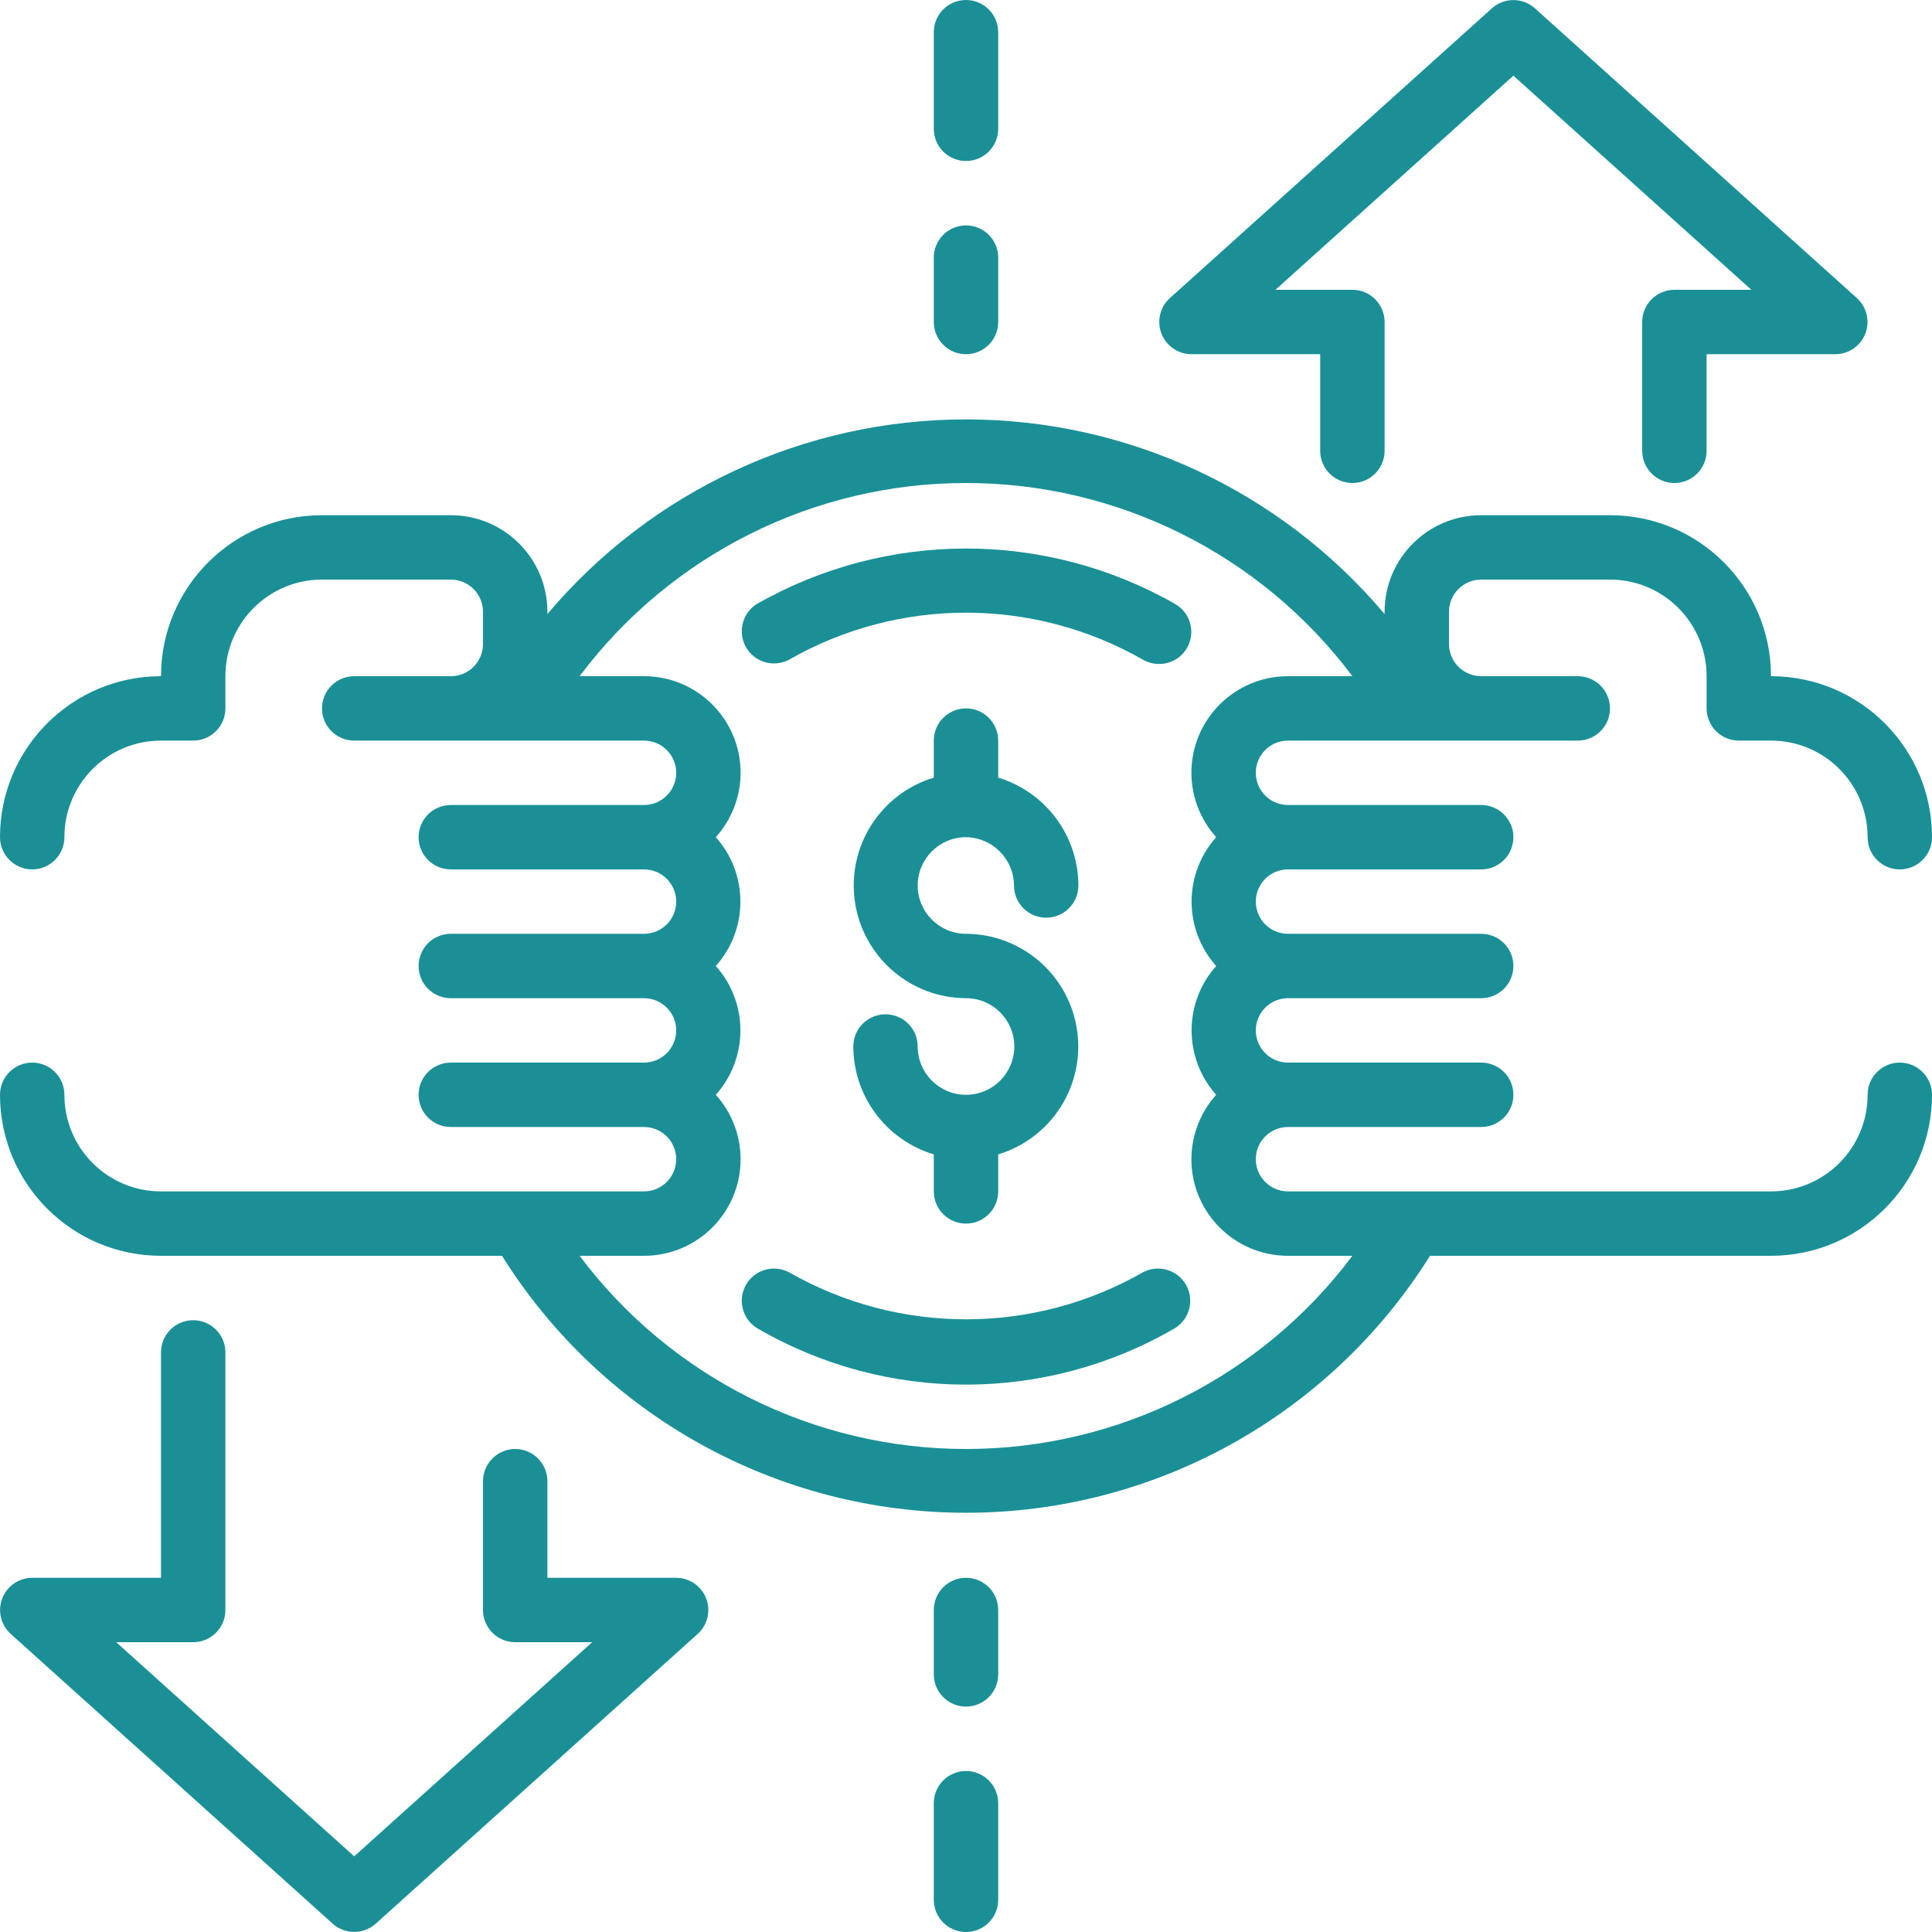
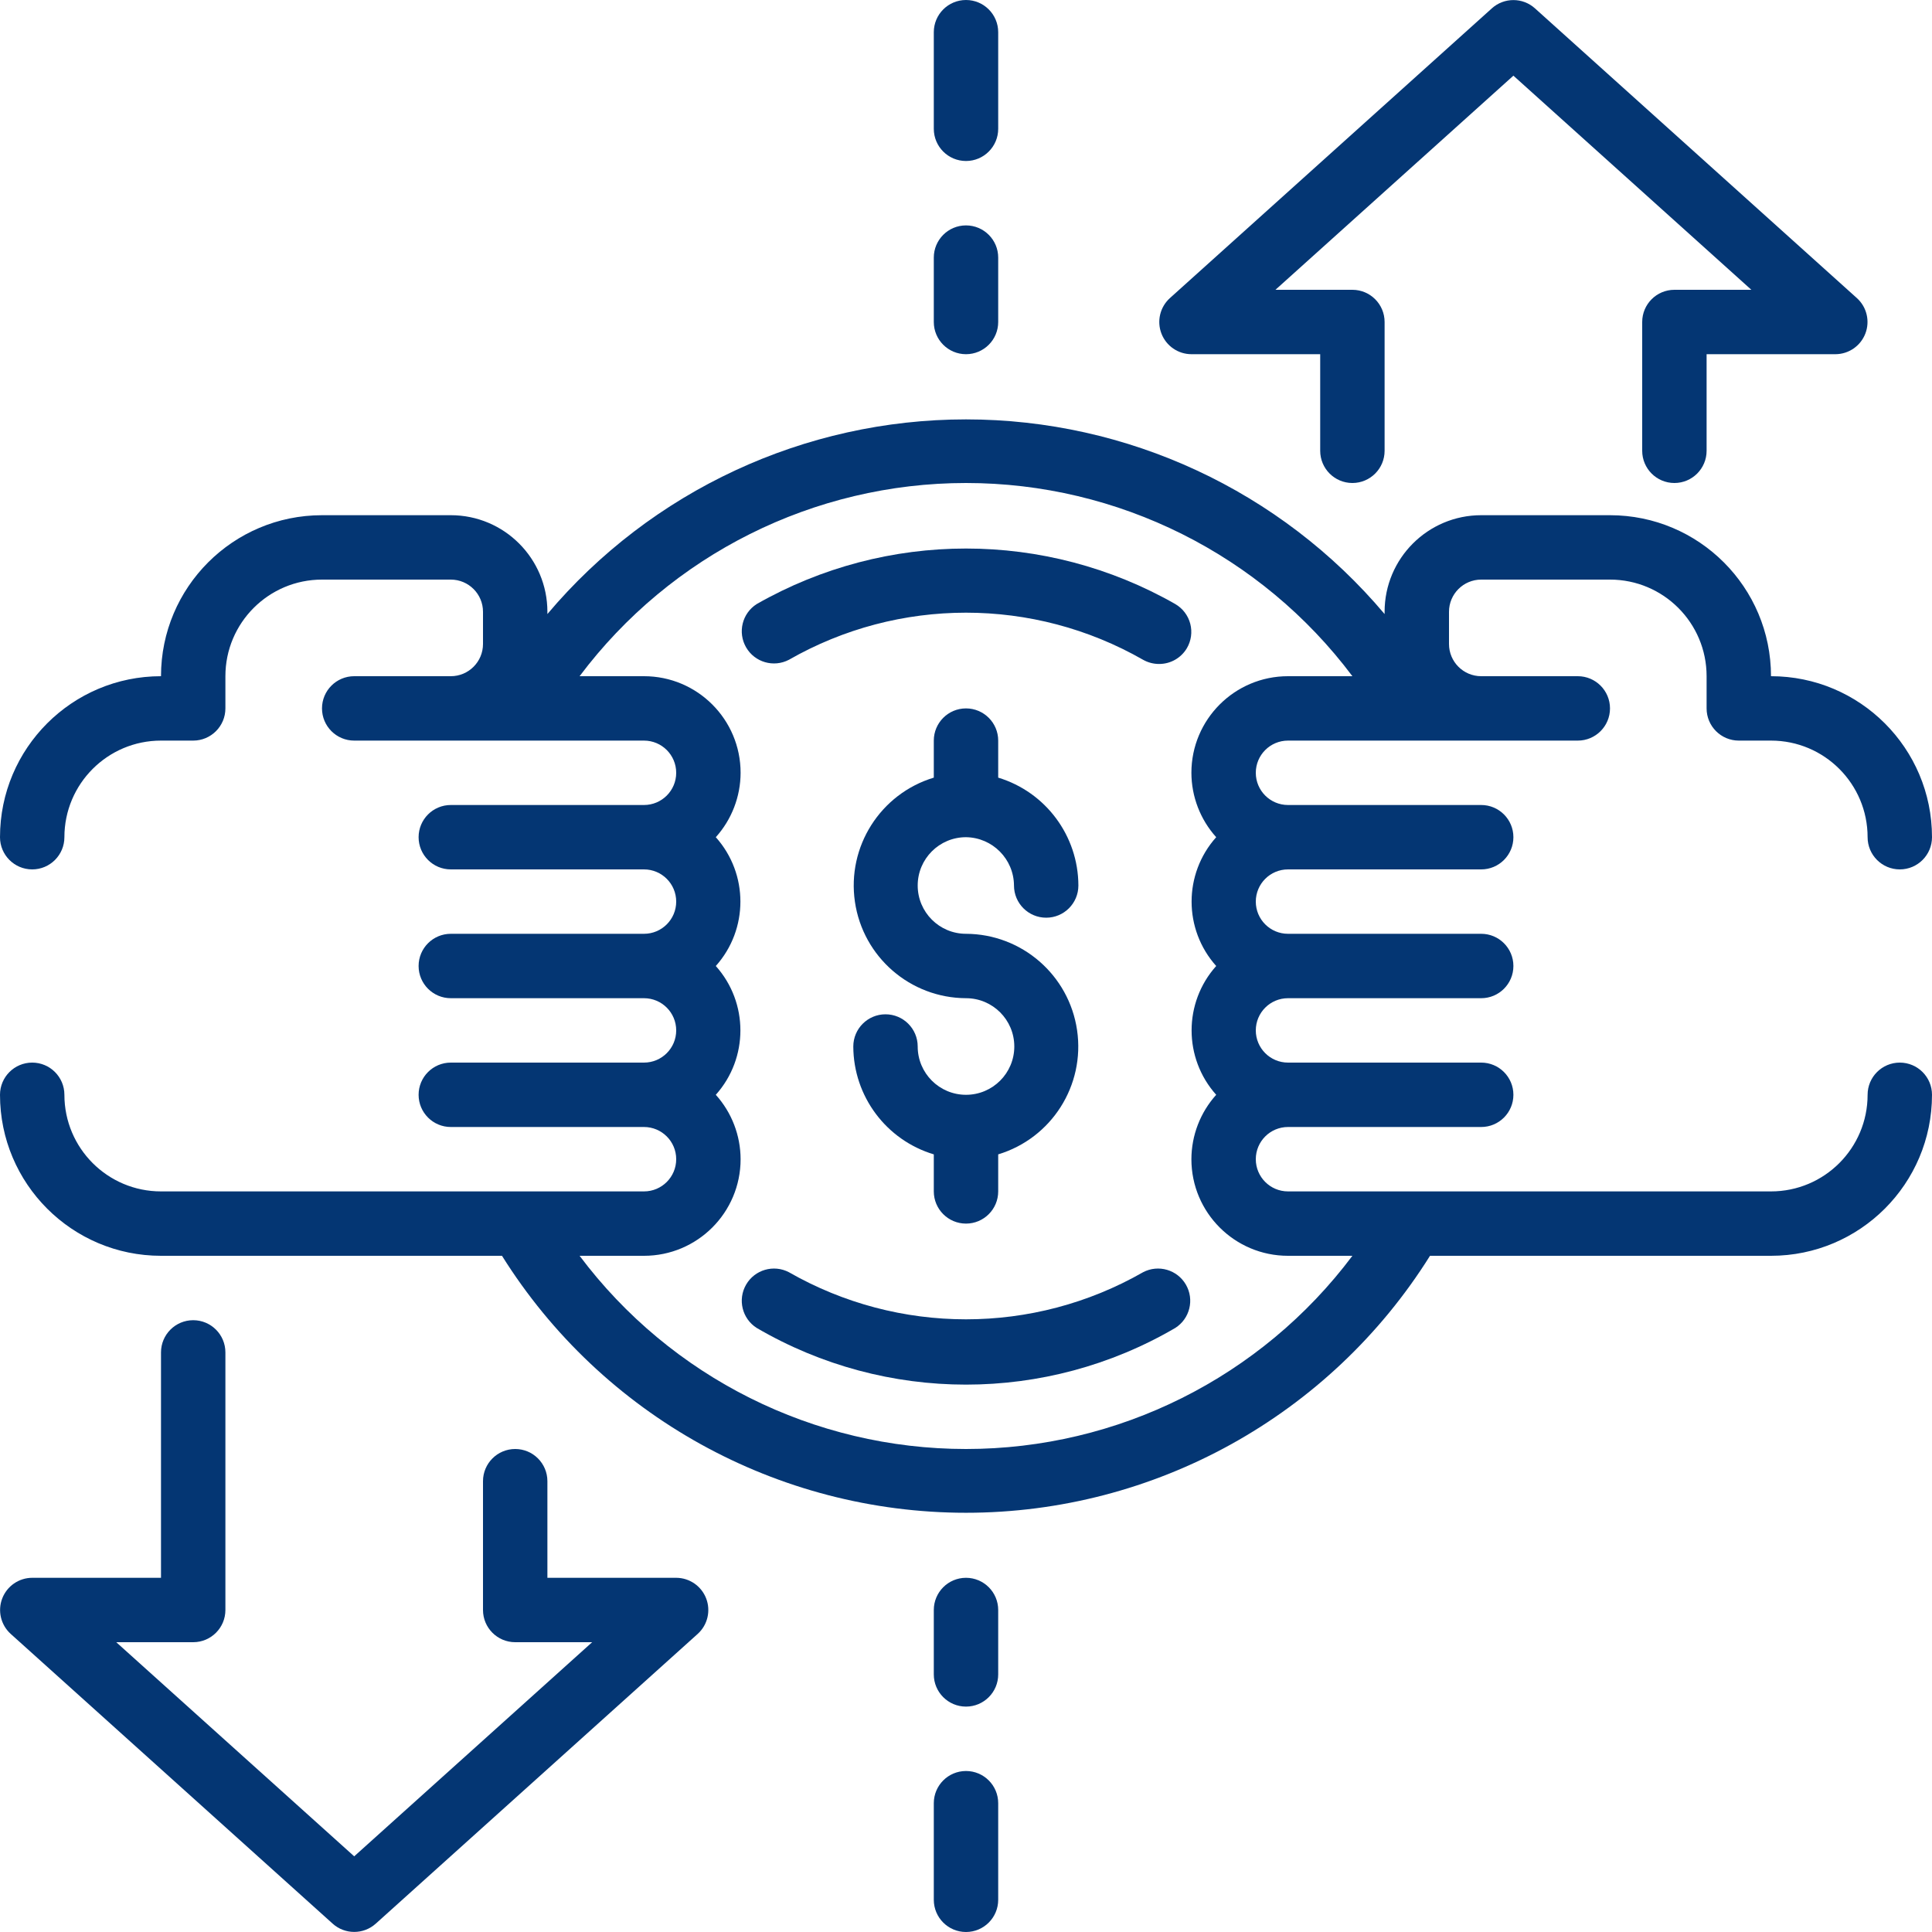
<svg xmlns="http://www.w3.org/2000/svg" version="1.1" id="Layer_1" x="0px" y="0px" width="480px" height="480px" viewBox="0 0 480 480" enable-background="new 0 0 480 480" xml:space="preserve">
-   <path fill="#1A9096" d="M472,264c-4.418,0-8,3.582-8,8c0,13.254-10.746,24-24,24H320c-4.418,0-8-3.582-8-8s3.582-8,8-8h48  c4.418,0,8-3.582,8-8s-3.582-8-8-8h-48c-4.418,0-8-3.582-8-8s3.582-8,8-8h48c4.418,0,8-3.582,8-8s-3.582-8-8-8h-48  c-4.418,0-8-3.582-8-8s3.582-8,8-8h48c4.418,0,8-3.582,8-8s-3.582-8-8-8h-48c-4.418,0-8-3.582-8-8s3.582-8,8-8h72  c4.418,0,8-3.582,8-8s-3.582-8-8-8h-24c-4.418,0-8-3.582-8-8v-8c0-4.418,3.582-8,8-8h32c13.254,0,24,10.746,24,24v8  c0,4.418,3.582,8,8,8h8c13.254,0,24,10.746,24,24c0,4.418,3.582,8,8,8s8-3.582,8-8c0-22.09-17.91-40-40-40c0-22.09-17.91-40-40-40  h-32c-13.254,0-24,10.746-24,24v0.559c-25.84-30.664-63.898-48.363-104-48.363s-78.16,17.699-104,48.363V152  c0-13.254-10.746-24-24-24H80c-22.09,0-40,17.91-40,40c-22.09,0-40,17.91-40,40c0,4.418,3.582,8,8,8s8-3.582,8-8  c0-13.254,10.746-24,24-24h8c4.418,0,8-3.582,8-8v-8c0-13.254,10.746-24,24-24h32c4.418,0,8,3.582,8,8v8c0,4.418-3.582,8-8,8H88  c-4.418,0-8,3.582-8,8s3.582,8,8,8h72c4.418,0,8,3.582,8,8s-3.582,8-8,8h-48c-4.418,0-8,3.582-8,8s3.582,8,8,8h48  c4.418,0,8,3.582,8,8s-3.582,8-8,8h-48c-4.418,0-8,3.582-8,8s3.582,8,8,8h48c4.418,0,8,3.582,8,8s-3.582,8-8,8h-48  c-4.418,0-8,3.582-8,8s3.582,8,8,8h48c4.418,0,8,3.582,8,8s-3.582,8-8,8H40c-13.254,0-24-10.746-24-24c0-4.418-3.582-8-8-8  s-8,3.582-8,8c0,22.09,17.91,40,40,40h84.719c24.863,39.719,68.422,63.844,115.281,63.844S330.418,351.719,355.281,312H440  c22.09,0,40-17.91,40-40C480,267.582,476.418,264,472,264z M240,360c-37.77,0-73.336-17.785-96-48h16c13.254,0,24-10.746,24-24  c-0.012-5.91-2.207-11.605-6.16-16c8.148-9.109,8.148-22.891,0-32c8.148-9.109,8.148-22.891,0-32c3.953-4.395,6.148-10.09,6.16-16  c0-13.254-10.746-24-24-24h-16c22.664-30.215,58.23-48,96-48s73.336,17.785,96,48h-16c-13.254,0-24,10.746-24,24  c0.012,5.91,2.207,11.605,6.16,16c-8.148,9.109-8.148,22.891,0,32c-8.148,9.109-8.148,22.891,0,32c-3.953,4.395-6.148,10.09-6.16,16  c0,13.254,10.746,24,24,24h16C313.336,342.215,277.77,360,240,360z" />
-   <path fill="#1A9096" d="M240,208c6.578,0.086,11.879,5.422,11.922,12c0,4.418,3.578,8,8,8c4.418,0,8-3.582,8-8  c-0.031-12.34-8.113-23.215-19.922-26.801V184c0-4.418-3.582-8-8-8s-8,3.582-8,8v9.199c-13.266,4.016-21.602,17.129-19.598,30.848  C214.406,237.762,226.141,247.945,240,248c6.629,0,12,5.371,12,12s-5.371,12-12,12s-12-5.371-12-12c0-4.418-3.582-8-8-8  s-8,3.582-8,8c0.039,12.363,8.16,23.242,20,26.801V296c0,4.418,3.582,8,8,8s8-3.582,8-8v-9.199  c13.266-4.016,21.602-17.129,19.598-30.848C265.594,242.238,253.859,232.055,240,232c-6.629,0-12-5.371-12-12S233.371,208,240,208z" />
-   <path fill="#1A9096" d="M240,440c-4.418,0-8,3.582-8,8v24c0,4.418,3.582,8,8,8s8-3.582,8-8v-24C248,443.582,244.418,440,240,440z" />
-   <path fill="#1A9096" d="M240,392c-4.418,0-8,3.582-8,8v16c0,4.418,3.582,8,8,8s8-3.582,8-8v-16C248,395.582,244.418,392,240,392z" />
-   <path fill="#1A9096" d="M240,40c4.418,0,8-3.582,8-8V8c0-4.418-3.582-8-8-8s-8,3.582-8,8v24C232,36.418,235.582,40,240,40z" />
-   <path fill="#1A9096" d="M240,88c4.418,0,8-3.582,8-8V64c0-4.418-3.582-8-8-8s-8,3.582-8,8v16C232,84.418,235.582,88,240,88z" />
-   <path fill="#1A9096" d="M284,316.078c-27.258,15.605-60.742,15.605-88,0c-3.797-1.984-8.488-0.625-10.633,3.086  c-2.148,3.711-0.984,8.457,2.633,10.758c32.125,18.777,71.875,18.777,104,0c3.617-2.301,4.781-7.047,2.633-10.758  C292.488,315.453,287.797,314.094,284,316.078z" />
-   <path fill="#1A9096" d="M196,163.922c27.258-15.605,60.742-15.605,88,0c1.219,0.688,2.598,1.047,4,1.039  c2.824,0,5.441-1.492,6.879-3.922c1.074-1.832,1.375-4.02,0.836-6.078c-0.539-2.055-1.875-3.813-3.715-4.883  c-32.227-18.395-71.773-18.395-104,0c-3.617,2.301-4.781,7.047-2.633,10.758C187.512,164.547,192.203,165.906,196,163.922z" />
-   <path fill="#1A9096" d="M296,88h32v24c0,4.418,3.582,8,8,8s8-3.582,8-8V80c0-4.418-3.582-8-8-8h-19.121L376,18.801L435.121,72H416  c-4.418,0-8,3.582-8,8v32c0,4.418,3.582,8,8,8s8-3.582,8-8V88h32c3.297-0.008,6.254-2.043,7.441-5.121  c1.188-3.082,0.363-6.578-2.082-8.801l-80-72c-3.043-2.746-7.676-2.746-10.719,0l-80,72c-2.445,2.223-3.27,5.719-2.082,8.801  C289.746,85.957,292.703,87.992,296,88z" />
-   <path fill="#1A9096" d="M168,392h-32v-24c0-4.418-3.582-8-8-8s-8,3.582-8,8v32c0,4.418,3.582,8,8,8h19.121L88,461.199L28.879,408H48  c4.418,0,8-3.582,8-8v-64c0-4.418-3.582-8-8-8s-8,3.582-8,8v56H8c-3.297,0.008-6.254,2.043-7.441,5.121  c-1.188,3.082-0.363,6.578,2.082,8.801l80,72c3.043,2.746,7.676,2.746,10.719,0l80-72c2.445-2.223,3.27-5.719,2.082-8.801  C174.254,394.043,171.297,392.008,168,392z" />
+   <path fill="#043673" d="M472,264c-4.418,0-8,3.582-8,8c0,13.254-10.746,24-24,24H320c-4.418,0-8-3.582-8-8s3.582-8,8-8h48  c4.418,0,8-3.582,8-8s-3.582-8-8-8h-48c-4.418,0-8-3.582-8-8s3.582-8,8-8h48c4.418,0,8-3.582,8-8s-3.582-8-8-8h-48  c-4.418,0-8-3.582-8-8s3.582-8,8-8h48c4.418,0,8-3.582,8-8s-3.582-8-8-8h-48c-4.418,0-8-3.582-8-8s3.582-8,8-8h72  c4.418,0,8-3.582,8-8s-3.582-8-8-8h-24c-4.418,0-8-3.582-8-8v-8c0-4.418,3.582-8,8-8h32c13.254,0,24,10.746,24,24v8  c0,4.418,3.582,8,8,8h8c13.254,0,24,10.746,24,24c0,4.418,3.582,8,8,8s8-3.582,8-8c0-22.09-17.91-40-40-40c0-22.09-17.91-40-40-40  h-32c-13.254,0-24,10.746-24,24v0.559c-25.84-30.664-63.898-48.363-104-48.363s-78.16,17.699-104,48.363V152  c0-13.254-10.746-24-24-24H80c-22.09,0-40,17.91-40,40c-22.09,0-40,17.91-40,40c0,4.418,3.582,8,8,8s8-3.582,8-8  c0-13.254,10.746-24,24-24h8c4.418,0,8-3.582,8-8v-8c0-13.254,10.746-24,24-24h32c4.418,0,8,3.582,8,8v8c0,4.418-3.582,8-8,8H88  c-4.418,0-8,3.582-8,8s3.582,8,8,8h72c4.418,0,8,3.582,8,8s-3.582,8-8,8h-48c-4.418,0-8,3.582-8,8s3.582,8,8,8h48  c4.418,0,8,3.582,8,8s-3.582,8-8,8h-48c-4.418,0-8,3.582-8,8s3.582,8,8,8h48c4.418,0,8,3.582,8,8s-3.582,8-8,8h-48  c-4.418,0-8,3.582-8,8s3.582,8,8,8h48c4.418,0,8,3.582,8,8s-3.582,8-8,8H40c-13.254,0-24-10.746-24-24c0-4.418-3.582-8-8-8  s-8,3.582-8,8c0,22.09,17.91,40,40,40h84.719c24.863,39.719,68.422,63.844,115.281,63.844S330.418,351.719,355.281,312H440  c22.09,0,40-17.91,40-40C480,267.582,476.418,264,472,264z M240,360c-37.77,0-73.336-17.785-96-48h16c13.254,0,24-10.746,24-24  c-0.012-5.91-2.207-11.605-6.16-16c8.148-9.109,8.148-22.891,0-32c8.148-9.109,8.148-22.891,0-32c3.953-4.395,6.148-10.09,6.16-16  c0-13.254-10.746-24-24-24h-16c22.664-30.215,58.23-48,96-48s73.336,17.785,96,48h-16c-13.254,0-24,10.746-24,24  c0.012,5.91,2.207,11.605,6.16,16c-8.148,9.109-8.148,22.891,0,32c-8.148,9.109-8.148,22.891,0,32c-3.953,4.395-6.148,10.09-6.16,16  c0,13.254,10.746,24,24,24h16C313.336,342.215,277.77,360,240,360z" />
+   <path fill="#043673" d="M240,208c6.578,0.086,11.879,5.422,11.922,12c0,4.418,3.578,8,8,8c4.418,0,8-3.582,8-8  c-0.031-12.34-8.113-23.215-19.922-26.801V184c0-4.418-3.582-8-8-8s-8,3.582-8,8v9.199c-13.266,4.016-21.602,17.129-19.598,30.848  C214.406,237.762,226.141,247.945,240,248c6.629,0,12,5.371,12,12s-5.371,12-12,12s-12-5.371-12-12c0-4.418-3.582-8-8-8  s-8,3.582-8,8c0.039,12.363,8.16,23.242,20,26.801V296c0,4.418,3.582,8,8,8s8-3.582,8-8v-9.199  c13.266-4.016,21.602-17.129,19.598-30.848C265.594,242.238,253.859,232.055,240,232c-6.629,0-12-5.371-12-12S233.371,208,240,208z" />
+   <path fill="#043673" d="M240,440c-4.418,0-8,3.582-8,8v24c0,4.418,3.582,8,8,8s8-3.582,8-8v-24C248,443.582,244.418,440,240,440z" />
+   <path fill="#043673" d="M240,392c-4.418,0-8,3.582-8,8v16c0,4.418,3.582,8,8,8s8-3.582,8-8v-16C248,395.582,244.418,392,240,392z" />
+   <path fill="#043673" d="M240,40c4.418,0,8-3.582,8-8V8c0-4.418-3.582-8-8-8s-8,3.582-8,8v24C232,36.418,235.582,40,240,40z" />
+   <path fill="#043673" d="M240,88c4.418,0,8-3.582,8-8V64c0-4.418-3.582-8-8-8s-8,3.582-8,8v16C232,84.418,235.582,88,240,88z" />
+   <path fill="#043673" d="M284,316.078c-27.258,15.605-60.742,15.605-88,0c-3.797-1.984-8.488-0.625-10.633,3.086  c-2.148,3.711-0.984,8.457,2.633,10.758c32.125,18.777,71.875,18.777,104,0c3.617-2.301,4.781-7.047,2.633-10.758  C292.488,315.453,287.797,314.094,284,316.078z" />
+   <path fill="#043673" d="M196,163.922c27.258-15.605,60.742-15.605,88,0c1.219,0.688,2.598,1.047,4,1.039  c2.824,0,5.441-1.492,6.879-3.922c1.074-1.832,1.375-4.02,0.836-6.078c-0.539-2.055-1.875-3.813-3.715-4.883  c-32.227-18.395-71.773-18.395-104,0c-3.617,2.301-4.781,7.047-2.633,10.758C187.512,164.547,192.203,165.906,196,163.922z" />
+   <path fill="#043673" d="M296,88h32v24c0,4.418,3.582,8,8,8s8-3.582,8-8V80c0-4.418-3.582-8-8-8h-19.121L376,18.801L435.121,72H416  c-4.418,0-8,3.582-8,8v32c0,4.418,3.582,8,8,8s8-3.582,8-8V88h32c3.297-0.008,6.254-2.043,7.441-5.121  c1.188-3.082,0.363-6.578-2.082-8.801l-80-72c-3.043-2.746-7.676-2.746-10.719,0l-80,72c-2.445,2.223-3.27,5.719-2.082,8.801  C289.746,85.957,292.703,87.992,296,88z" />
+   <path fill="#043673" d="M168,392h-32v-24c0-4.418-3.582-8-8-8s-8,3.582-8,8v32c0,4.418,3.582,8,8,8h19.121L88,461.199L28.879,408H48  c4.418,0,8-3.582,8-8v-64c0-4.418-3.582-8-8-8s-8,3.582-8,8v56H8c-3.297,0.008-6.254,2.043-7.441,5.121  c-1.188,3.082-0.363,6.578,2.082,8.801l80,72c3.043,2.746,7.676,2.746,10.719,0l80-72c2.445-2.223,3.27-5.719,2.082-8.801  C174.254,394.043,171.297,392.008,168,392z" />
</svg>
